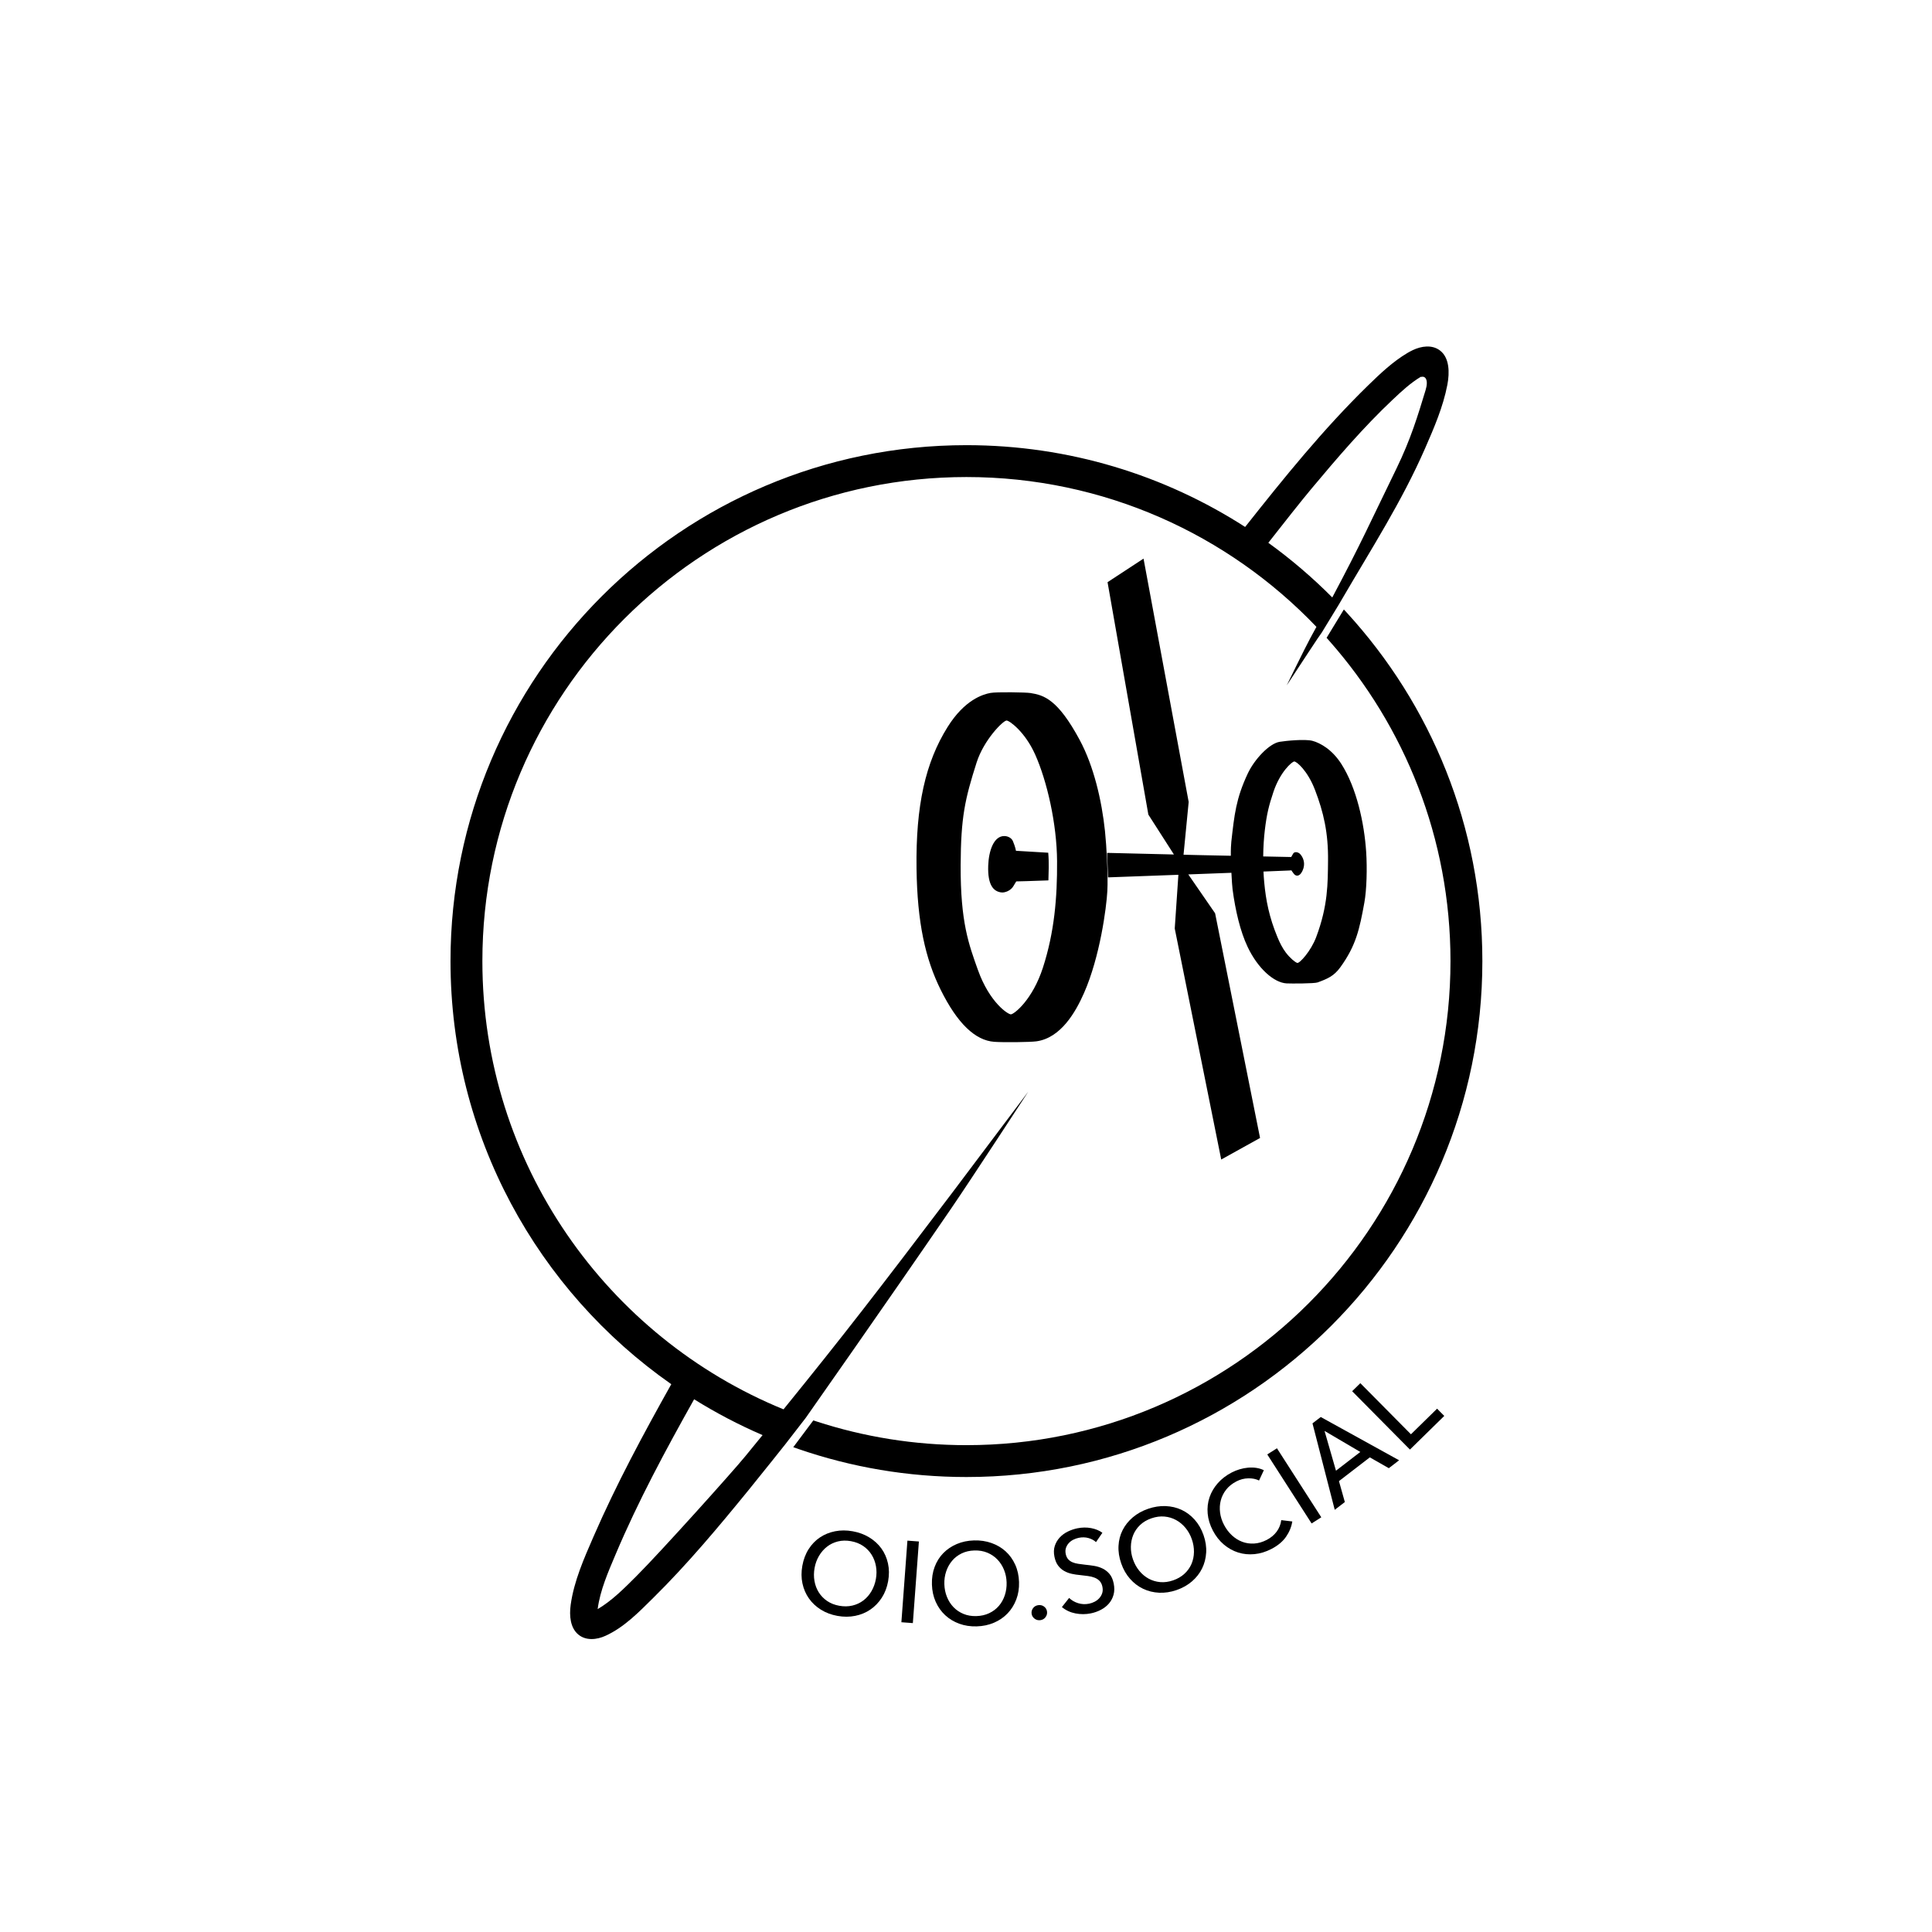
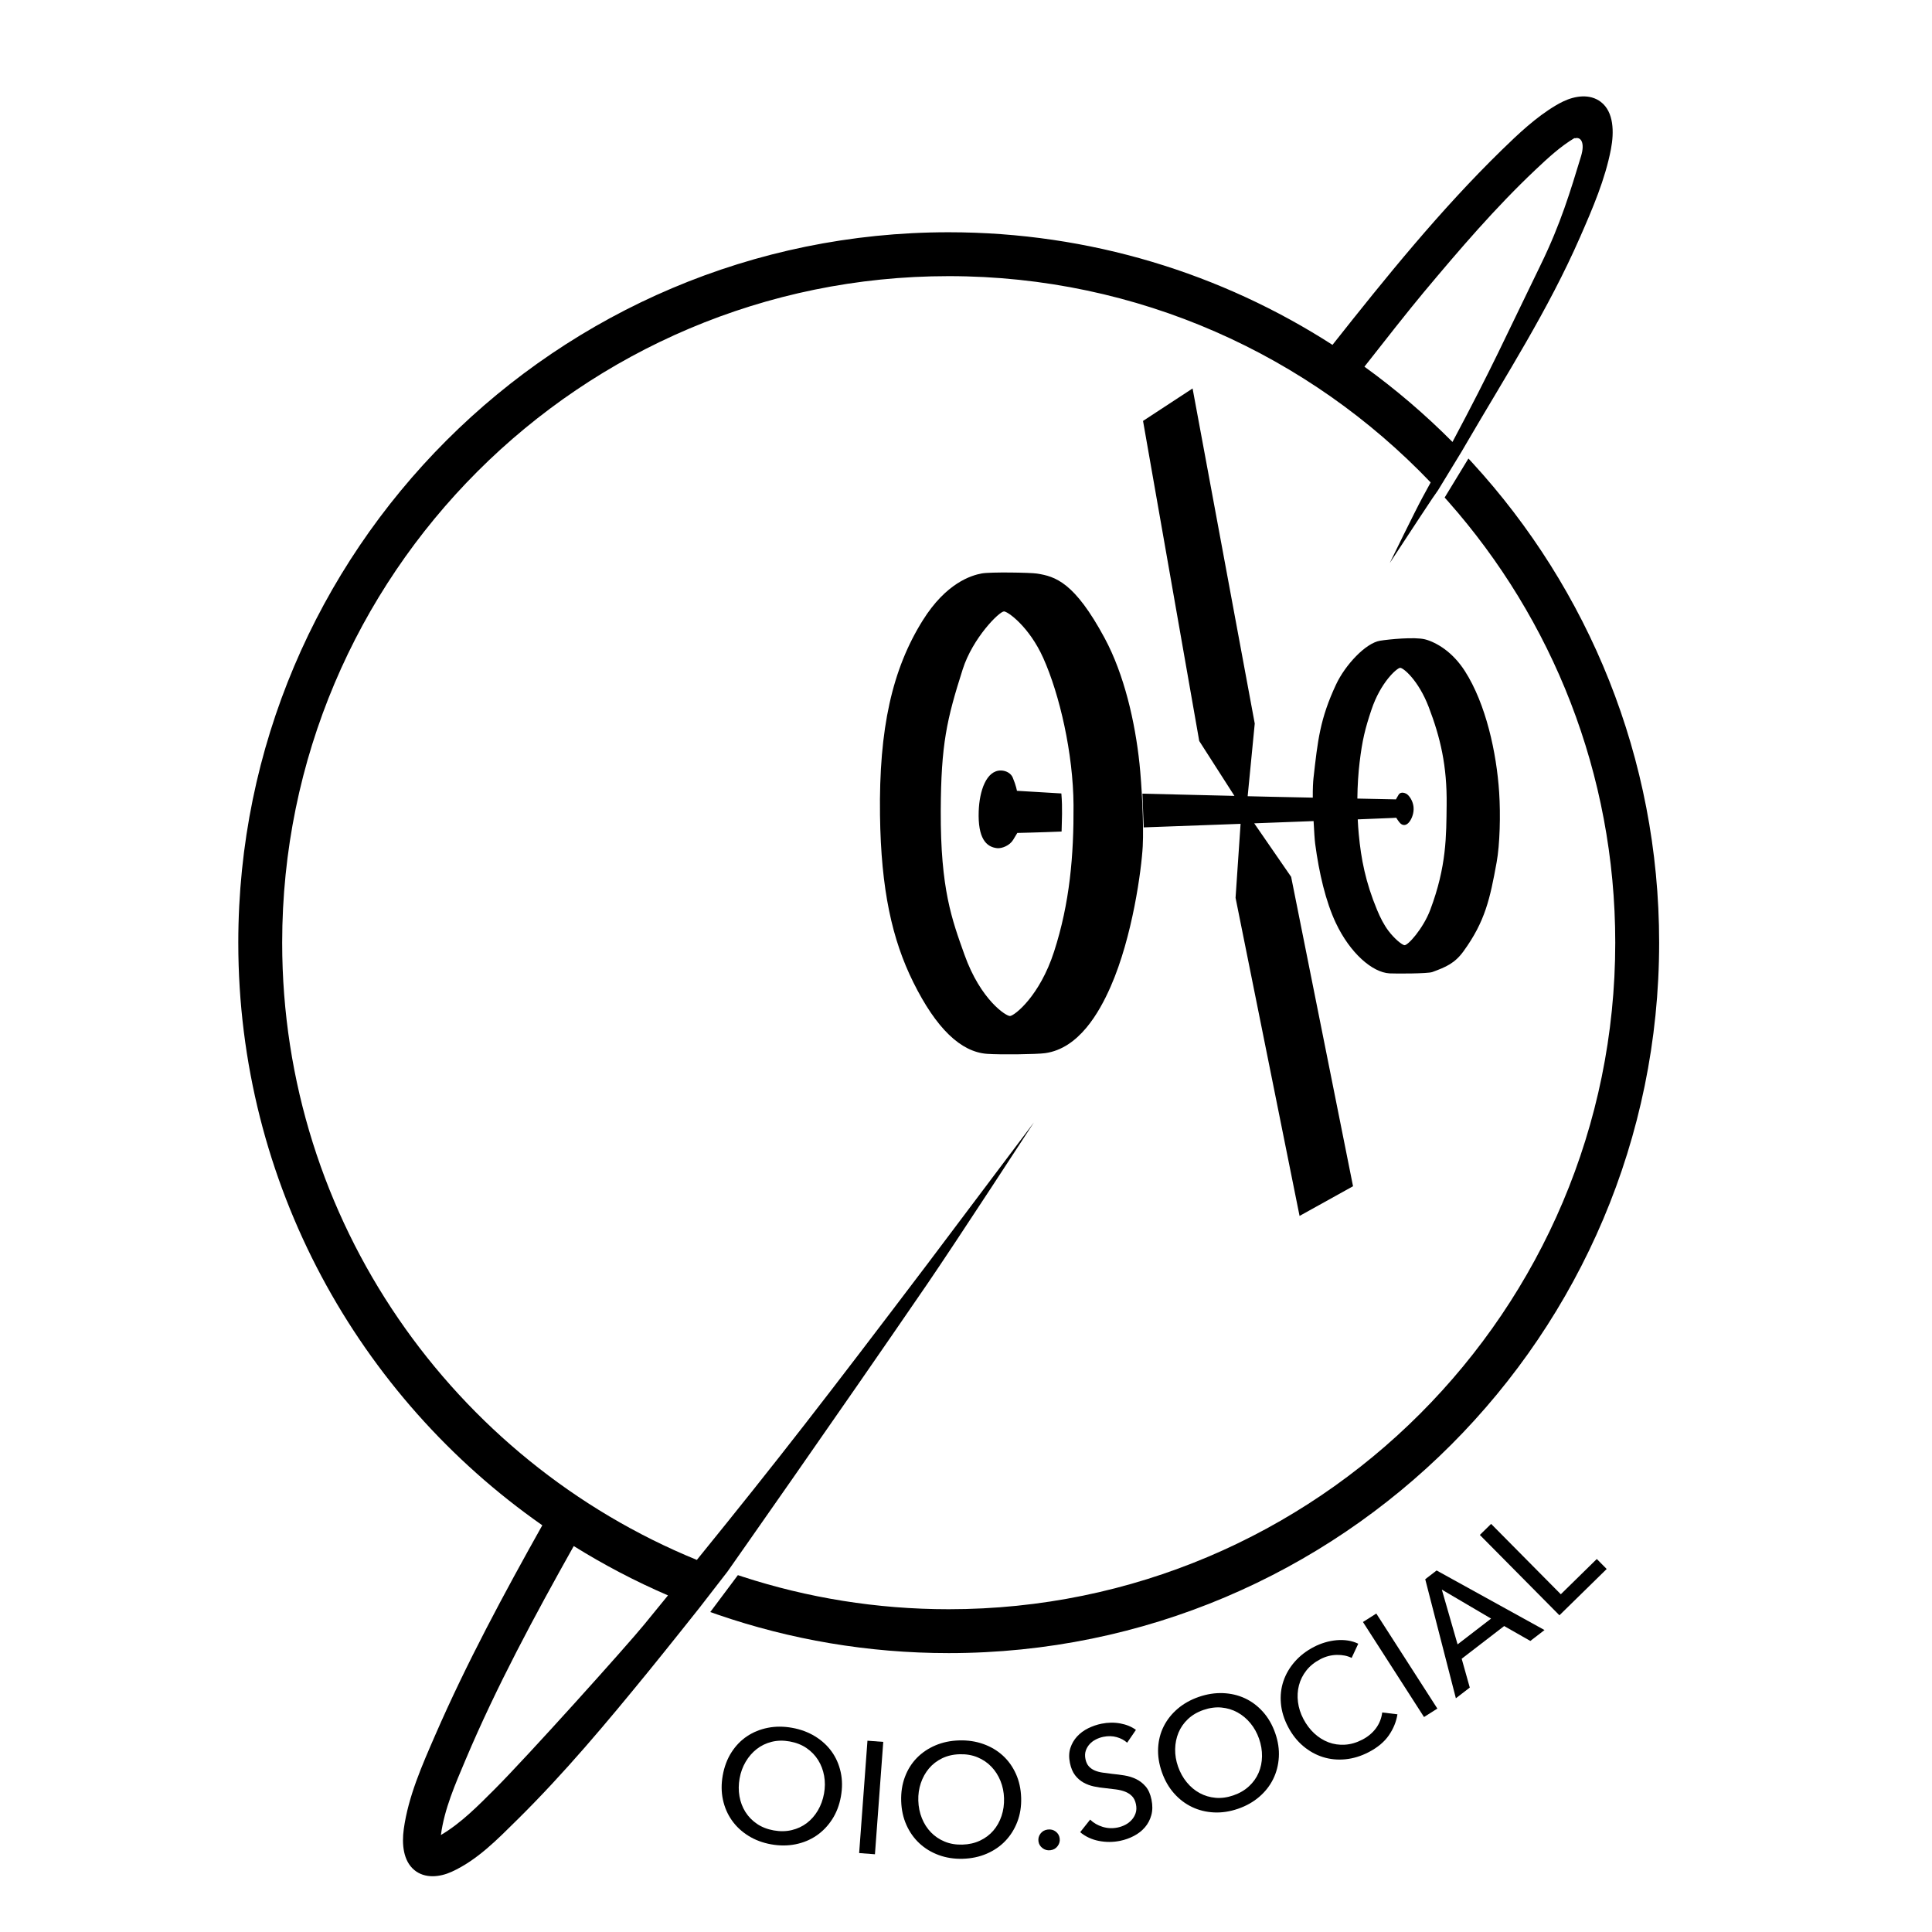
- <svg xmlns="http://www.w3.org/2000/svg" width="100%" height="100%" viewBox="0 0 3334 3334" version="1.1" xml:space="preserve" style="fill-rule:evenodd;clip-rule:evenodd;stroke-linejoin:round;stroke-miterlimit:1.414;">
-   <g>
-     <rect id="Artboard1" x="0" y="-6.015" width="3338.69" height="3338.69" style="fill:none;" />
+ <svg xmlns="http://www.w3.org/2000/svg" width="100%" height="100%" viewBox="0 0 3334 3334" version="1.1" xml:space="preserve" style="fill-rule:evenodd;clip-rule:evenodd;stroke-linejoin:round;stroke-miterlimit:1.414;" id="svg56">
+   <defs id="defs60" />
+   <g id="g12" transform="matrix(1.376993,0,0,1.376993,-659.2992,-657.0316)">
+     <rect id="Artboard1" x="0" y="-6.015" width="3338.69" height="3338.69" style="fill:none" />
    <g id="Layer2">
-       <path d="M2025.81,1474.57l-44.117,-68.826l-70.424,-401.089l62.095,-40.683l77.905,419.955l-8.876,91.044l28.588,0.692l53.03,1.104c-0.15,-10.966 0.396,-20.171 0.848,-24.236c5.315,-47.045 8.047,-74.305 28.325,-117.592c11.439,-24.419 37.011,-51.875 55.14,-54.828c10.987,-1.792 43.174,-4.965 56.253,-1.748c6.954,1.703 16.226,6.105 24.668,12.288c9.536,7.009 18.223,16.35 25.347,27.462c26.383,41.187 39.725,102.313 42.985,152.149c1.847,28.194 0.867,65.289 -3.147,87.389c-8.31,45.703 -14.322,74.081 -41.515,111.613c-11.006,15.189 -22.03,19.776 -39.123,26.065c-5.766,2.122 -46.076,2.071 -53.52,1.685c-21.634,-1.124 -49.544,-25.422 -67.39,-63.197c-12.664,-26.819 -21.012,-62.523 -25.874,-99.139c-0.566,-4.159 -1.357,-15.479 -1.998,-28.525c-24.536,0.938 -49.996,1.897 -74.4,2.807l46.265,67.055l77.566,387.749l-67.013,37.2l-80.205,-398.673l6.294,-92.694c-66.579,2.473 -121.4,4.452 -121.4,4.452l-1.62,-42.268l115.313,2.789Zm-316.615,-278.785c10.855,-1.977 61.055,-1.113 69.111,0.161c23.029,3.639 47.032,10.613 84.895,80.982c24.437,45.423 38.099,104.743 43.64,157.297c2.695,25.721 5.521,76.595 4.051,103.565c-1.564,28.897 -12.682,113.151 -40.239,175.86c-14.464,32.917 -39.988,77.461 -82.071,83.339c-10.557,1.475 -56.128,2.05 -72.774,0.855c-32.841,-2.357 -63.64,-31.62 -92.448,-89.704c-26.476,-53.381 -40.479,-115.796 -41.729,-209.493c-1.449,-108.646 15.408,-183.024 53.609,-244.076c29.334,-46.883 60.792,-56.39 73.955,-58.786Zm27.836,47.611c-6.056,0.071 -39.269,33.372 -51.778,72.619c-20.01,62.779 -27.141,94.054 -27.486,177.031c-0.413,98.659 14.091,136.681 29.679,180.449c20.342,57.108 52.614,77.416 57.171,76.946c5.911,-0.606 37.239,-25.318 55.123,-80.606c19.808,-61.224 24.789,-120.91 24.416,-183.666c-0.384,-64.655 -17.396,-138.602 -37.903,-184.335c-17.694,-39.458 -44.603,-58.493 -49.222,-58.438Zm443.308,260.608c0.283,6.174 0.717,12.432 1.301,18.717c2.902,30.891 8.423,59.901 22.953,94.812c3.92,9.437 8.556,18.683 14.322,26.26c7.406,9.738 15.962,16.723 19.675,17.864c4.127,1.262 23.801,-20.792 32.639,-44.3c20.617,-54.809 20.051,-92.919 20.523,-131.516c0.603,-49.025 -7.897,-84.529 -22.426,-122.555c-12.871,-33.672 -32.169,-49.696 -35.994,-49.197c-4.108,0.533 -24.31,18.063 -35.881,52.704c-7.878,23.634 -11.42,37.705 -14.812,66.109c-1.508,12.654 -2.601,28.134 -2.771,45.03l43.212,0.899l5.088,0.115c0,0 1.489,-2.718 3.487,-6.006c2.318,-3.85 8.8,-2.799 12.381,1.298c3.901,4.442 5.917,9.937 6.275,14.777c0.528,6.897 -1.979,13.619 -5.031,17.795c-4.071,5.565 -8.952,5.397 -12.401,1.259c-2.204,-2.627 -4.277,-6.109 -4.277,-6.109c0,0 -2.168,0.169 -5.315,0.301c-12.494,0.524 -27.08,1.114 -42.948,1.743Zm-371.135,15.252c-25.906,1.087 -55.491,1.752 -55.491,1.752c0,0 -2.048,3.306 -5.171,8.56c-4.312,7.255 -14.187,11.16 -20.219,10.508c-13.796,-1.491 -24.169,-12.546 -23,-46.271c0.88,-25.393 9.533,-51.381 27.971,-51.045c6.478,0.118 12.499,3.586 14.69,8.853c4.331,10.41 5.247,16.578 5.247,16.578l55.683,3.328c1.589,18.67 0.55,33.97 0.29,47.737Z" />
-       <g>
-         <path d="M2280.95,1091.55c-3.505,4.92 -9.121,12.956 -21.803,32.37c-9.838,15.029 -38.671,58.823 -38.671,58.823c0,0 31.849,-65.389 40.913,-81.989c3.581,-6.56 7.029,-12.887 10.346,-19c-152.136,-159.269 -366.556,-258.541 -603.991,-258.541c-461.026,0 -835.319,374.293 -835.319,835.319c0,349.354 214.936,648.916 519.674,773.538c104.809,-129.202 160.483,-201.341 290.046,-372.322l132.336,-175.9c0,0 -98.486,151.156 -133.376,202.076c-114.582,167.25 -250.594,360.751 -250.594,360.751l-35.35,45.662c0,0 -39.916,50.297 -63.515,79.243c-52.246,64.074 -105.516,127.751 -164.198,185.7c-25.224,24.894 -50.372,50.976 -82.752,65.675c-14.641,6.652 -33.507,8.876 -46.896,-2.431c-13.552,-11.458 -15.642,-31.961 -12.981,-51.183c5.669,-40.913 22.89,-79.734 39.447,-117.782c39.305,-90.325 86.026,-176.993 134.151,-262.889c-230.269,-160.994 -380.991,-428.104 -380.991,-730.138c0,-491.38 398.939,-890.319 890.318,-890.319c177.112,0 342.214,51.828 480.952,141.133c67.201,-84.961 134.949,-168.888 212.139,-244.202c21.068,-20.549 42.816,-41.077 67.635,-55.838c3.09,-1.83 6.256,-3.558 9.516,-5.103c14.586,-6.92 33.149,-9.907 46.981,0.652c16.433,12.539 16.753,38.005 12.702,59.143c-7.274,37.986 -22.878,74.157 -38.595,110.067c-40.178,91.845 -92.529,172.841 -142.996,259.483l-5.447,9.319m-1112.81,1371.83c-49.148,87.649 -96.77,175.938 -135.558,267.808c-12.909,30.566 -26.57,61.623 -30.869,94.018l-0.037,0.301c25.173,-14.869 46.149,-36.22 67.146,-57.195c41.454,-41.44 165.189,-179.141 187.594,-206.561c10.402,-12.72 20.324,-24.875 29.832,-36.54c-41.054,-17.696 -80.516,-38.406 -118.108,-61.831Zm1101.26,-1383.69c49.732,-93.353 65.374,-129.364 110.659,-222.236c24.95,-51.195 37.162,-92.23 50.391,-135.655c5.428,-17.803 -0.565,-25.047 -7.952,-22.535l0.094,-0.62c-17.978,10.701 -33.752,25.343 -49.299,40.041c-50.147,47.357 -95.262,100.061 -139.83,153.327c-17.865,21.359 -50.015,62.136 -74.42,93.343c39.311,28.436 76.229,60.003 110.357,94.335Z" />
-         <path d="M2319.06,1051.77c0,0 3.204,3.46 4.806,5.199c145.408,158.489 234.206,369.739 234.206,601.563c0,491.39 -398.931,890.321 -890.323,890.321c-101.273,0 -198.621,-16.942 -289.358,-48.168c-3.161,-1.074 -9.459,-3.298 -9.459,-3.298l34.596,-46.246c0,0 3.713,1.225 5.573,1.828c81.452,26.534 168.388,40.894 258.648,40.894c461.032,0 835.314,-374.301 835.314,-835.331c0,-211.865 -79.036,-405.416 -209.237,-552.741c-1.507,-1.715 -4.56,-5.126 -4.56,-5.126" />
+       <path d="m 2025.81,1474.57 -44.117,-68.826 -70.424,-401.089 62.095,-40.683 77.905,419.955 -8.876,91.044 28.588,0.692 53.03,1.104 c -0.15,-10.966 0.396,-20.171 0.848,-24.236 5.315,-47.045 8.047,-74.305 28.325,-117.592 11.439,-24.419 37.011,-51.875 55.14,-54.828 10.987,-1.792 43.174,-4.965 56.253,-1.748 6.954,1.703 16.226,6.105 24.668,12.288 9.536,7.009 18.223,16.35 25.347,27.462 26.383,41.187 39.725,102.313 42.985,152.149 1.847,28.194 0.867,65.289 -3.147,87.389 -8.31,45.703 -14.322,74.081 -41.515,111.613 -11.006,15.189 -22.03,19.776 -39.123,26.065 -5.766,2.122 -46.076,2.071 -53.52,1.685 -21.634,-1.124 -49.544,-25.422 -67.39,-63.197 -12.664,-26.819 -21.012,-62.523 -25.874,-99.139 -0.566,-4.159 -1.357,-15.479 -1.998,-28.525 -24.536,0.938 -49.996,1.897 -74.4,2.807 l 46.265,67.055 77.566,387.749 -67.013,37.2 -80.205,-398.673 6.294,-92.694 c -66.579,2.473 -121.4,4.452 -121.4,4.452 l -1.62,-42.268 z m -316.615,-278.785 c 10.855,-1.977 61.055,-1.113 69.111,0.161 23.029,3.639 47.032,10.613 84.895,80.982 24.437,45.423 38.099,104.743 43.64,157.297 2.695,25.721 5.521,76.595 4.051,103.565 -1.564,28.897 -12.682,113.151 -40.239,175.86 -14.464,32.917 -39.988,77.461 -82.071,83.339 -10.557,1.475 -56.128,2.05 -72.774,0.855 -32.841,-2.357 -63.64,-31.62 -92.448,-89.704 -26.476,-53.381 -40.479,-115.796 -41.729,-209.493 -1.449,-108.646 15.408,-183.024 53.609,-244.076 29.334,-46.883 60.792,-56.39 73.955,-58.786 z m 27.836,47.611 c -6.056,0.071 -39.269,33.372 -51.778,72.619 -20.01,62.779 -27.141,94.054 -27.486,177.031 -0.413,98.659 14.091,136.681 29.679,180.449 20.342,57.108 52.614,77.416 57.171,76.946 5.911,-0.606 37.239,-25.318 55.123,-80.606 19.808,-61.224 24.789,-120.91 24.416,-183.666 -0.384,-64.655 -17.396,-138.602 -37.903,-184.335 -17.694,-39.458 -44.603,-58.493 -49.222,-58.438 z m 443.308,260.608 c 0.283,6.174 0.717,12.432 1.301,18.717 2.902,30.891 8.423,59.901 22.953,94.812 3.92,9.437 8.556,18.683 14.322,26.26 7.406,9.738 15.962,16.723 19.675,17.864 4.127,1.262 23.801,-20.792 32.639,-44.3 20.617,-54.809 20.051,-92.919 20.523,-131.516 0.603,-49.025 -7.897,-84.529 -22.426,-122.555 -12.871,-33.672 -32.169,-49.696 -35.994,-49.197 -4.108,0.533 -24.31,18.063 -35.881,52.704 -7.878,23.634 -11.42,37.705 -14.812,66.109 -1.508,12.654 -2.601,28.134 -2.771,45.03 l 43.212,0.899 5.088,0.115 c 0,0 1.489,-2.718 3.487,-6.006 2.318,-3.85 8.8,-2.799 12.381,1.298 3.901,4.442 5.917,9.937 6.275,14.777 0.528,6.897 -1.979,13.619 -5.031,17.795 -4.071,5.565 -8.952,5.397 -12.401,1.259 -2.204,-2.627 -4.277,-6.109 -4.277,-6.109 0,0 -2.168,0.169 -5.315,0.301 -12.494,0.524 -27.08,1.114 -42.948,1.743 z m -371.135,15.252 c -25.906,1.087 -55.491,1.752 -55.491,1.752 0,0 -2.048,3.306 -5.171,8.56 -4.312,7.255 -14.187,11.16 -20.219,10.508 -13.796,-1.491 -24.169,-12.546 -23,-46.271 0.88,-25.393 9.533,-51.381 27.971,-51.045 6.478,0.118 12.499,3.586 14.69,8.853 4.331,10.41 5.247,16.578 5.247,16.578 l 55.683,3.328 c 1.589,18.67 0.55,33.97 0.29,47.737 z" id="path3" />
+       <g id="g9">
+         <path d="m 2280.95,1091.55 c -3.505,4.92 -9.121,12.956 -21.803,32.37 -9.838,15.029 -38.671,58.823 -38.671,58.823 0,0 31.849,-65.389 40.913,-81.989 3.581,-6.56 7.029,-12.887 10.346,-19 -152.136,-159.269 -366.556,-258.541 -603.991,-258.541 -461.026,0 -835.319,374.293 -835.319,835.319 0,349.354 214.936,648.916 519.674,773.538 104.809,-129.202 160.483,-201.341 290.046,-372.322 l 132.336,-175.9 c 0,0 -98.486,151.156 -133.376,202.076 -114.582,167.25 -250.594,360.751 -250.594,360.751 l -35.35,45.662 c 0,0 -39.916,50.297 -63.515,79.243 -52.246,64.074 -105.516,127.751 -164.198,185.7 -25.224,24.894 -50.372,50.976 -82.752,65.675 -14.641,6.652 -33.507,8.876 -46.896,-2.431 -13.552,-11.458 -15.642,-31.961 -12.981,-51.183 5.669,-40.913 22.89,-79.734 39.447,-117.782 39.305,-90.325 86.026,-176.993 134.151,-262.889 -230.269,-160.994 -380.991,-428.104 -380.991,-730.138 0,-491.38 398.939,-890.319 890.318,-890.319 177.112,0 342.214,51.828 480.952,141.133 67.201,-84.961 134.949,-168.888 212.139,-244.202 21.068,-20.549 42.816,-41.077 67.635,-55.838 3.09,-1.83 6.256,-3.558 9.516,-5.103 14.586,-6.92 33.149,-9.907 46.981,0.652 16.433,12.539 16.753,38.005 12.702,59.143 -7.274,37.986 -22.878,74.157 -38.595,110.067 -40.178,91.845 -92.529,172.841 -142.996,259.483 l -5.447,9.319 m -1112.81,1371.83 c -49.148,87.649 -96.77,175.938 -135.558,267.808 -12.909,30.566 -26.57,61.623 -30.869,94.018 l -0.037,0.301 c 25.173,-14.869 46.149,-36.22 67.146,-57.195 41.454,-41.44 165.189,-179.141 187.594,-206.561 10.402,-12.72 20.324,-24.875 29.832,-36.54 -41.054,-17.696 -80.516,-38.406 -118.108,-61.831 z m 1101.26,-1383.69 c 49.732,-93.353 65.374,-129.364 110.659,-222.236 24.95,-51.195 37.162,-92.23 50.391,-135.655 5.428,-17.803 -0.565,-25.047 -7.952,-22.535 l 0.094,-0.62 c -17.978,10.701 -33.752,25.343 -49.299,40.041 -50.147,47.357 -95.262,100.061 -139.83,153.327 -17.865,21.359 -50.015,62.136 -74.42,93.343 39.311,28.436 76.229,60.003 110.357,94.335 z" id="path5" />
+         <path d="m 2319.06,1051.77 c 0,0 3.204,3.46 4.806,5.199 145.408,158.489 234.206,369.739 234.206,601.563 0,491.39 -398.931,890.321 -890.323,890.321 -101.273,0 -198.621,-16.942 -289.358,-48.168 -3.161,-1.074 -9.459,-3.298 -9.459,-3.298 l 34.596,-46.246 c 0,0 3.713,1.225 5.573,1.828 81.452,26.534 168.388,40.894 258.648,40.894 461.032,0 835.314,-374.301 835.314,-835.331 0,-211.865 -79.036,-405.416 -209.237,-552.741 -1.507,-1.715 -4.56,-5.126 -4.56,-5.126" id="path7" />
      </g>
    </g>
  </g>
-   <g transform="matrix(-2.45704,-3.47951,3.49355,-2.43716,1318,4286.25)">
-     <g transform="matrix(-0.710521,0.703676,-0.703676,-0.710521,639.725,164.446)">
-       <path d="M323.6,197.14c0,2.567 -0.446,4.922 -1.339,7.067c-0.892,2.144 -2.12,3.991 -3.685,5.54c-1.565,1.55 -3.428,2.755 -5.588,3.615c-2.16,0.861 -4.507,1.292 -7.043,1.292c-2.535,0 -4.875,-0.431 -7.019,-1.292c-2.144,-0.86 -3.999,-2.065 -5.564,-3.615c-1.565,-1.549 -2.786,-3.396 -3.662,-5.54c-0.877,-2.145 -1.315,-4.5 -1.315,-7.067c0,-2.598 0.438,-4.969 1.315,-7.113c0.876,-2.144 2.097,-3.976 3.662,-5.494c1.565,-1.518 3.42,-2.699 5.564,-3.545c2.144,-0.845 4.484,-1.267 7.019,-1.267c2.536,0 4.883,0.422 7.043,1.267c2.16,0.846 4.023,2.027 5.588,3.545c1.565,1.518 2.793,3.35 3.685,5.494c0.893,2.144 1.339,4.515 1.339,7.113Zm-5.024,0c0,-1.815 -0.298,-3.529 -0.892,-5.141c-0.595,-1.612 -1.44,-3.029 -2.536,-4.249c-1.096,-1.221 -2.418,-2.184 -3.967,-2.888c-1.55,-0.704 -3.295,-1.056 -5.236,-1.056c-1.909,0 -3.639,0.352 -5.188,1.056c-1.549,0.704 -2.864,1.667 -3.944,2.888c-1.08,1.22 -1.917,2.637 -2.512,4.249c-0.595,1.612 -0.892,3.326 -0.892,5.141c0,1.847 0.297,3.584 0.892,5.212c0.595,1.628 1.44,3.044 2.535,4.249c1.096,1.205 2.411,2.152 3.944,2.841c1.534,0.689 3.256,1.033 5.165,1.033c1.91,0 3.647,-0.344 5.212,-1.033c1.565,-0.689 2.895,-1.636 3.991,-2.841c1.096,-1.205 1.941,-2.621 2.536,-4.249c0.594,-1.628 0.892,-3.365 0.892,-5.212Z" style="fill-rule:nonzero;" />
+   <g transform="matrix(-2.45704,-3.47951,3.49355,-2.43716,1318,4286.25)" id="g54">
+     <g transform="matrix(-0.9783823,0.9689567,-0.9689567,-0.9783823,718.091,65.44632)" id="g16">
+       <path d="m 323.6,197.14 c 0,2.567 -0.446,4.922 -1.339,7.067 -0.892,2.144 -2.12,3.991 -3.685,5.54 -1.565,1.55 -3.428,2.755 -5.588,3.615 -2.16,0.861 -4.507,1.292 -7.043,1.292 -2.535,0 -4.875,-0.431 -7.019,-1.292 -2.144,-0.86 -3.999,-2.065 -5.564,-3.615 -1.565,-1.549 -2.786,-3.396 -3.662,-5.54 -0.877,-2.145 -1.315,-4.5 -1.315,-7.067 0,-2.598 0.438,-4.969 1.315,-7.113 0.876,-2.144 2.097,-3.976 3.662,-5.494 1.565,-1.518 3.42,-2.699 5.564,-3.545 2.144,-0.845 4.484,-1.267 7.019,-1.267 2.536,0 4.883,0.422 7.043,1.267 2.16,0.846 4.023,2.027 5.588,3.545 1.565,1.518 2.793,3.35 3.685,5.494 0.893,2.144 1.339,4.515 1.339,7.113 z m -5.024,0 c 0,-1.815 -0.298,-3.529 -0.892,-5.141 -0.595,-1.612 -1.44,-3.029 -2.536,-4.249 -1.096,-1.221 -2.418,-2.184 -3.967,-2.888 -1.55,-0.704 -3.295,-1.056 -5.236,-1.056 -1.909,0 -3.639,0.352 -5.188,1.056 -1.549,0.704 -2.864,1.667 -3.944,2.888 -1.08,1.22 -1.917,2.637 -2.512,4.249 -0.595,1.612 -0.892,3.326 -0.892,5.141 0,1.847 0.297,3.584 0.892,5.212 0.595,1.628 1.44,3.044 2.535,4.249 1.096,1.205 2.411,2.152 3.944,2.841 1.534,0.689 3.256,1.033 5.165,1.033 1.91,0 3.647,-0.344 5.212,-1.033 1.565,-0.689 2.895,-1.636 3.991,-2.841 1.096,-1.205 1.941,-2.621 2.536,-4.249 0.594,-1.628 0.892,-3.365 0.892,-5.212 z" style="fill-rule:nonzero" id="path14" />
    </g>
-     <g transform="matrix(-0.633738,0.773548,-0.773548,-0.633738,608.323,199.491)">
-       <rect x="260.972" y="210.518" width="4.648" height="33.243" style="fill-rule:nonzero;" />
+     <g transform="matrix(-0.8726527,1.06517,-1.06517,-0.8726527,674.8507,113.703)" id="g20">
+       <rect x="260.972" y="210.518" width="4.648" height="33.243" style="fill-rule:nonzero" id="rect18" />
    </g>
-     <g transform="matrix(-0.550146,0.835069,-0.835069,-0.550146,595.875,188.352)">
-       <path d="M284.767,238.008c0,2.566 -0.446,4.922 -1.338,7.066c-0.892,2.144 -2.121,3.991 -3.686,5.54c-1.565,1.55 -3.428,2.755 -5.588,3.616c-2.159,0.861 -4.507,1.291 -7.042,1.291c-2.536,0 -4.876,-0.43 -7.02,-1.291c-2.144,-0.861 -3.999,-2.066 -5.564,-3.616c-1.565,-1.549 -2.786,-3.396 -3.662,-5.54c-0.877,-2.144 -1.315,-4.5 -1.315,-7.066c0,-2.598 0.438,-4.97 1.315,-7.114c0.876,-2.144 2.097,-3.975 3.662,-5.493c1.565,-1.518 3.42,-2.7 5.564,-3.545c2.144,-0.845 4.484,-1.268 7.02,-1.268c2.535,0 4.883,0.423 7.042,1.268c2.16,0.845 4.023,2.027 5.588,3.545c1.565,1.518 2.794,3.349 3.686,5.493c0.892,2.144 1.338,4.516 1.338,7.114Zm-5.024,0c0,-1.816 -0.297,-3.53 -0.892,-5.142c-0.595,-1.612 -1.44,-3.028 -2.536,-4.249c-1.095,-1.221 -2.418,-2.183 -3.967,-2.888c-1.55,-0.704 -3.295,-1.056 -5.235,-1.056c-1.91,0 -3.639,0.352 -5.189,1.056c-1.549,0.705 -2.864,1.667 -3.944,2.888c-1.08,1.221 -1.917,2.637 -2.512,4.249c-0.595,1.612 -0.892,3.326 -0.892,5.142c0,1.846 0.297,3.584 0.892,5.211c0.595,1.628 1.44,3.044 2.536,4.25c1.095,1.205 2.41,2.152 3.944,2.84c1.534,0.689 3.255,1.033 5.165,1.033c1.909,0 3.646,-0.344 5.211,-1.033c1.565,-0.688 2.896,-1.635 3.991,-2.84c1.096,-1.206 1.941,-2.622 2.536,-4.25c0.595,-1.627 0.892,-3.365 0.892,-5.211Z" style="fill-rule:nonzero;" />
+     <g transform="matrix(-0.7575471,1.149884,-1.149884,-0.7575471,657.7099,98.36471)" id="g24">
+       <path d="m 284.767,238.008 c 0,2.566 -0.446,4.922 -1.338,7.066 -0.892,2.144 -2.121,3.991 -3.686,5.54 -1.565,1.55 -3.428,2.755 -5.588,3.616 -2.159,0.861 -4.507,1.291 -7.042,1.291 -2.536,0 -4.876,-0.43 -7.02,-1.291 -2.144,-0.861 -3.999,-2.066 -5.564,-3.616 -1.565,-1.549 -2.786,-3.396 -3.662,-5.54 -0.877,-2.144 -1.315,-4.5 -1.315,-7.066 0,-2.598 0.438,-4.97 1.315,-7.114 0.876,-2.144 2.097,-3.975 3.662,-5.493 1.565,-1.518 3.42,-2.7 5.564,-3.545 2.144,-0.845 4.484,-1.268 7.02,-1.268 2.535,0 4.883,0.423 7.042,1.268 2.16,0.845 4.023,2.027 5.588,3.545 1.565,1.518 2.794,3.349 3.686,5.493 0.892,2.144 1.338,4.516 1.338,7.114 z m -5.024,0 c 0,-1.816 -0.297,-3.53 -0.892,-5.142 -0.595,-1.612 -1.44,-3.028 -2.536,-4.249 -1.095,-1.221 -2.418,-2.183 -3.967,-2.888 -1.55,-0.704 -3.295,-1.056 -5.235,-1.056 -1.91,0 -3.639,0.352 -5.189,1.056 -1.549,0.705 -2.864,1.667 -3.944,2.888 -1.08,1.221 -1.917,2.637 -2.512,4.249 -0.595,1.612 -0.892,3.326 -0.892,5.142 0,1.846 0.297,3.584 0.892,5.211 0.595,1.628 1.44,3.044 2.536,4.25 1.095,1.205 2.41,2.152 3.944,2.84 1.534,0.689 3.255,1.033 5.165,1.033 1.909,0 3.646,-0.344 5.211,-1.033 1.565,-0.688 2.896,-1.635 3.991,-2.84 1.096,-1.206 1.941,-2.622 2.536,-4.25 0.595,-1.627 0.892,-3.365 0.892,-5.211 z" style="fill-rule:nonzero" id="path22" />
    </g>
-     <g transform="matrix(-0.4683,0.88357,-0.88357,-0.4683,586.327,223.304)">
-       <path d="M235.225,285.25c0,0.814 -0.297,1.534 -0.892,2.16c-0.595,0.626 -1.346,0.939 -2.254,0.939c-0.876,0 -1.62,-0.305 -2.23,-0.915c-0.61,-0.611 -0.916,-1.323 -0.916,-2.137c0,-0.845 0.298,-1.573 0.893,-2.183c0.594,-0.61 1.346,-0.916 2.253,-0.916c0.908,0 1.659,0.298 2.254,0.892c0.595,0.595 0.892,1.315 0.892,2.16Z" style="fill-rule:nonzero;" />
+     <g transform="matrix(-0.6448457,1.21667,-1.21667,-0.6448457,644.5624,146.4934)" id="g28">
+       <path d="m 235.225,285.25 c 0,0.814 -0.297,1.534 -0.892,2.16 -0.595,0.626 -1.346,0.939 -2.254,0.939 -0.876,0 -1.62,-0.305 -2.23,-0.915 -0.61,-0.611 -0.916,-1.323 -0.916,-2.137 0,-0.845 0.298,-1.573 0.893,-2.183 0.594,-0.61 1.346,-0.916 2.253,-0.916 0.908,0 1.659,0.298 2.254,0.892 0.595,0.595 0.892,1.315 0.892,2.16 z" style="fill-rule:nonzero" id="path26" />
    </g>
-     <g transform="matrix(-0.398584,0.917132,-0.917132,-0.398584,582.094,219.01)">
-       <path d="M239.803,273.269c-0.657,-0.907 -1.549,-1.651 -2.676,-2.23c-1.127,-0.579 -2.394,-0.868 -3.803,-0.868c-0.751,0 -1.51,0.101 -2.277,0.305c-0.767,0.203 -1.464,0.532 -2.09,0.986c-0.626,0.454 -1.134,1.017 -1.526,1.69c-0.391,0.673 -0.587,1.479 -0.587,2.418c0,0.908 0.18,1.667 0.54,2.277c0.36,0.611 0.846,1.127 1.456,1.55c0.61,0.422 1.33,0.782 2.16,1.08c0.829,0.297 1.714,0.602 2.653,0.915c1.126,0.345 2.269,0.736 3.427,1.174c1.158,0.438 2.207,1.017 3.146,1.737c0.939,0.72 1.706,1.62 2.301,2.7c0.594,1.08 0.892,2.45 0.892,4.109c0,1.721 -0.321,3.216 -0.963,4.484c-0.641,1.267 -1.494,2.316 -2.559,3.145c-1.064,0.83 -2.293,1.448 -3.685,1.855c-1.393,0.407 -2.825,0.61 -4.297,0.61c-2.097,0 -4.124,-0.406 -6.08,-1.22c-1.956,-0.814 -3.576,-2.019 -4.86,-3.616l3.616,-3.052c0.782,1.159 1.831,2.098 3.146,2.818c1.314,0.719 2.738,1.079 4.272,1.079c0.783,0 1.565,-0.109 2.348,-0.328c0.782,-0.219 1.495,-0.564 2.136,-1.033c0.642,-0.47 1.166,-1.057 1.573,-1.761c0.407,-0.704 0.611,-1.557 0.611,-2.559c0,-1.002 -0.212,-1.839 -0.634,-2.512c-0.423,-0.673 -0.994,-1.244 -1.714,-1.714c-0.72,-0.469 -1.557,-0.868 -2.512,-1.197c-0.955,-0.329 -1.964,-0.665 -3.029,-1.009c-1.064,-0.313 -2.112,-0.697 -3.145,-1.151c-1.033,-0.454 -1.957,-1.033 -2.771,-1.737c-0.813,-0.704 -1.471,-1.573 -1.972,-2.606c-0.5,-1.033 -0.751,-2.316 -0.751,-3.85c0,-1.659 0.337,-3.083 1.01,-4.273c0.673,-1.189 1.549,-2.175 2.629,-2.958c1.08,-0.782 2.301,-1.354 3.662,-1.714c1.362,-0.36 2.731,-0.54 4.109,-0.54c1.94,0 3.756,0.345 5.446,1.033c1.691,0.689 3.052,1.612 4.085,2.771l-3.287,3.192Z" style="fill-rule:nonzero;" />
+     <g transform="matrix(-0.5488473,1.262884,-1.262884,-0.5488473,638.7335,140.5806)" id="g32">
+       <path d="m 239.803,273.269 c -0.657,-0.907 -1.549,-1.651 -2.676,-2.23 -1.127,-0.579 -2.394,-0.868 -3.803,-0.868 -0.751,0 -1.51,0.101 -2.277,0.305 -0.767,0.203 -1.464,0.532 -2.09,0.986 -0.626,0.454 -1.134,1.017 -1.526,1.69 -0.391,0.673 -0.587,1.479 -0.587,2.418 0,0.908 0.18,1.667 0.54,2.277 0.36,0.611 0.846,1.127 1.456,1.55 0.61,0.422 1.33,0.782 2.16,1.08 0.829,0.297 1.714,0.602 2.653,0.915 1.126,0.345 2.269,0.736 3.427,1.174 1.158,0.438 2.207,1.017 3.146,1.737 0.939,0.72 1.706,1.62 2.301,2.7 0.594,1.08 0.892,2.45 0.892,4.109 0,1.721 -0.321,3.216 -0.963,4.484 -0.641,1.267 -1.494,2.316 -2.559,3.145 -1.064,0.83 -2.293,1.448 -3.685,1.855 -1.393,0.407 -2.825,0.61 -4.297,0.61 -2.097,0 -4.124,-0.406 -6.08,-1.22 -1.956,-0.814 -3.576,-2.019 -4.86,-3.616 l 3.616,-3.052 c 0.782,1.159 1.831,2.098 3.146,2.818 1.314,0.719 2.738,1.079 4.272,1.079 0.783,0 1.565,-0.109 2.348,-0.328 0.782,-0.219 1.495,-0.564 2.136,-1.033 0.642,-0.47 1.166,-1.057 1.573,-1.761 0.407,-0.704 0.611,-1.557 0.611,-2.559 0,-1.002 -0.212,-1.839 -0.634,-2.512 -0.423,-0.673 -0.994,-1.244 -1.714,-1.714 -0.72,-0.469 -1.557,-0.868 -2.512,-1.197 -0.955,-0.329 -1.964,-0.665 -3.029,-1.009 -1.064,-0.313 -2.112,-0.697 -3.145,-1.151 -1.033,-0.454 -1.957,-1.033 -2.771,-1.737 -0.813,-0.704 -1.471,-1.573 -1.972,-2.606 -0.5,-1.033 -0.751,-2.316 -0.751,-3.85 0,-1.659 0.337,-3.083 1.01,-4.273 0.673,-1.189 1.549,-2.175 2.629,-2.958 1.08,-0.782 2.301,-1.354 3.662,-1.714 1.362,-0.36 2.731,-0.54 4.109,-0.54 1.94,0 3.756,0.345 5.446,1.033 1.691,0.689 3.052,1.612 4.085,2.771 z" style="fill-rule:nonzero" id="path30" />
    </g>
-     <g transform="matrix(-0.273988,0.961733,-0.961733,-0.273988,578.468,216.41)">
-       <path d="M245.113,309.88c0,2.566 -0.446,4.922 -1.339,7.066c-0.892,2.144 -2.12,3.991 -3.685,5.54c-1.565,1.55 -3.428,2.755 -5.588,3.616c-2.16,0.861 -4.507,1.291 -7.043,1.291c-2.535,0 -4.875,-0.43 -7.019,-1.291c-2.144,-0.861 -3.999,-2.066 -5.564,-3.616c-1.565,-1.549 -2.786,-3.396 -3.662,-5.54c-0.877,-2.144 -1.315,-4.5 -1.315,-7.066c0,-2.598 0.438,-4.97 1.315,-7.114c0.876,-2.144 2.097,-3.975 3.662,-5.493c1.565,-1.518 3.42,-2.7 5.564,-3.545c2.144,-0.845 4.484,-1.268 7.019,-1.268c2.536,0 4.883,0.423 7.043,1.268c2.16,0.845 4.023,2.027 5.588,3.545c1.565,1.518 2.793,3.349 3.685,5.493c0.893,2.144 1.339,4.516 1.339,7.114Zm-5.024,0c0,-1.816 -0.298,-3.53 -0.892,-5.142c-0.595,-1.612 -1.44,-3.028 -2.536,-4.249c-1.095,-1.221 -2.418,-2.183 -3.967,-2.888c-1.55,-0.704 -3.295,-1.056 -5.236,-1.056c-1.909,0 -3.639,0.352 -5.188,1.056c-1.549,0.705 -2.864,1.667 -3.944,2.888c-1.08,1.221 -1.917,2.637 -2.512,4.249c-0.595,1.612 -0.892,3.326 -0.892,5.142c0,1.846 0.297,3.584 0.892,5.211c0.595,1.628 1.44,3.044 2.535,4.25c1.096,1.205 2.411,2.152 3.944,2.84c1.534,0.689 3.256,1.033 5.165,1.033c1.91,0 3.647,-0.344 5.212,-1.033c1.565,-0.688 2.896,-1.635 3.991,-2.84c1.096,-1.206 1.941,-2.622 2.536,-4.25c0.594,-1.627 0.892,-3.365 0.892,-5.211Z" style="fill-rule:nonzero;" />
+     <g transform="matrix(-0.3772795,1.324299,-1.324299,-0.3772795,633.7406,137.0004)" id="g36">
+       <path d="m 245.113,309.88 c 0,2.566 -0.446,4.922 -1.339,7.066 -0.892,2.144 -2.12,3.991 -3.685,5.54 -1.565,1.55 -3.428,2.755 -5.588,3.616 -2.16,0.861 -4.507,1.291 -7.043,1.291 -2.535,0 -4.875,-0.43 -7.019,-1.291 -2.144,-0.861 -3.999,-2.066 -5.564,-3.616 -1.565,-1.549 -2.786,-3.396 -3.662,-5.54 -0.877,-2.144 -1.315,-4.5 -1.315,-7.066 0,-2.598 0.438,-4.97 1.315,-7.114 0.876,-2.144 2.097,-3.975 3.662,-5.493 1.565,-1.518 3.42,-2.7 5.564,-3.545 2.144,-0.845 4.484,-1.268 7.019,-1.268 2.536,0 4.883,0.423 7.043,1.268 2.16,0.845 4.023,2.027 5.588,3.545 1.565,1.518 2.793,3.349 3.685,5.493 0.893,2.144 1.339,4.516 1.339,7.114 z m -5.024,0 c 0,-1.816 -0.298,-3.53 -0.892,-5.142 -0.595,-1.612 -1.44,-3.028 -2.536,-4.249 -1.095,-1.221 -2.418,-2.183 -3.967,-2.888 -1.55,-0.704 -3.295,-1.056 -5.236,-1.056 -1.909,0 -3.639,0.352 -5.188,1.056 -1.549,0.705 -2.864,1.667 -3.944,2.888 -1.08,1.221 -1.917,2.637 -2.512,4.249 -0.595,1.612 -0.892,3.326 -0.892,5.142 0,1.846 0.297,3.584 0.892,5.211 0.595,1.628 1.44,3.044 2.535,4.25 1.096,1.205 2.411,2.152 3.944,2.84 1.534,0.689 3.256,1.033 5.165,1.033 1.91,0 3.647,-0.344 5.212,-1.033 1.565,-0.688 2.896,-1.635 3.991,-2.84 1.096,-1.206 1.941,-2.622 2.536,-4.25 0.594,-1.627 0.892,-3.365 0.892,-5.211 z" style="fill-rule:nonzero" id="path34" />
    </g>
-     <g transform="matrix(-0.131444,0.991324,-0.991324,-0.131444,585.903,220.389)">
-       <path d="M228.943,361.701c-1.315,1.785 -3.021,3.232 -5.118,4.344c-2.098,1.111 -4.617,1.666 -7.56,1.666c-2.535,0 -4.875,-0.43 -7.019,-1.291c-2.144,-0.861 -3.991,-2.066 -5.541,-3.615c-1.549,-1.55 -2.762,-3.396 -3.639,-5.541c-0.876,-2.144 -1.314,-4.499 -1.314,-7.066c0,-2.598 0.446,-4.969 1.338,-7.113c0.892,-2.145 2.128,-3.976 3.709,-5.494c1.581,-1.518 3.451,-2.7 5.611,-3.545c2.16,-0.845 4.508,-1.268 7.043,-1.268c1.127,0 2.269,0.11 3.428,0.329c1.158,0.219 2.269,0.548 3.333,0.986c1.065,0.438 2.035,0.978 2.911,1.62c0.877,0.642 1.628,1.385 2.254,2.23l-3.662,2.817c-0.814,-1.126 -1.964,-2.058 -3.451,-2.793c-1.487,-0.736 -3.091,-1.104 -4.813,-1.104c-1.941,0 -3.686,0.352 -5.235,1.057c-1.55,0.704 -2.872,1.667 -3.968,2.887c-1.095,1.221 -1.94,2.638 -2.535,4.25c-0.595,1.612 -0.892,3.325 -0.892,5.141c0,1.878 0.289,3.631 0.868,5.259c0.579,1.627 1.409,3.044 2.489,4.249c1.08,1.205 2.394,2.152 3.944,2.841c1.549,0.688 3.279,1.033 5.188,1.033c1.878,0 3.584,-0.376 5.118,-1.127c1.534,-0.752 2.802,-1.847 3.803,-3.287l3.71,2.535Z" style="fill-rule:nonzero;" />
+     <g transform="matrix(-0.1809974,1.365046,-1.365046,-0.1809974,643.9785,142.4794)" id="g40">
+       <path d="m 228.943,361.701 c -1.315,1.785 -3.021,3.232 -5.118,4.344 -2.098,1.111 -4.617,1.666 -7.56,1.666 -2.535,0 -4.875,-0.43 -7.019,-1.291 -2.144,-0.861 -3.991,-2.066 -5.541,-3.615 -1.549,-1.55 -2.762,-3.396 -3.639,-5.541 -0.876,-2.144 -1.314,-4.499 -1.314,-7.066 0,-2.598 0.446,-4.969 1.338,-7.113 0.892,-2.145 2.128,-3.976 3.709,-5.494 1.581,-1.518 3.451,-2.7 5.611,-3.545 2.16,-0.845 4.508,-1.268 7.043,-1.268 1.127,0 2.269,0.11 3.428,0.329 1.158,0.219 2.269,0.548 3.333,0.986 1.065,0.438 2.035,0.978 2.911,1.62 0.877,0.642 1.628,1.385 2.254,2.23 l -3.662,2.817 c -0.814,-1.126 -1.964,-2.058 -3.451,-2.793 -1.487,-0.736 -3.091,-1.104 -4.813,-1.104 -1.941,0 -3.686,0.352 -5.235,1.057 -1.55,0.704 -2.872,1.667 -3.968,2.887 -1.095,1.221 -1.94,2.638 -2.535,4.25 -0.595,1.612 -0.892,3.325 -0.892,5.141 0,1.878 0.289,3.631 0.868,5.259 0.579,1.627 1.409,3.044 2.489,4.249 1.08,1.205 2.394,2.152 3.944,2.841 1.549,0.688 3.279,1.033 5.188,1.033 1.878,0 3.584,-0.376 5.118,-1.127 1.534,-0.752 2.802,-1.847 3.803,-3.287 z" style="fill-rule:nonzero" id="path38" />
    </g>
-     <g transform="matrix(-0.0437432,0.999043,-0.999043,-0.0437432,602.008,227.159)">
-       <rect x="196.327" y="368.45" width="4.648" height="33.243" style="fill-rule:nonzero;" />
+     <g transform="matrix(-0.06023408,1.375675,-1.375675,-0.06023408,666.155,151.8017)" id="g44">
+       <rect x="196.327" y="368.45" width="4.648" height="33.243" style="fill-rule:nonzero" id="rect42" />
    </g>
-     <g transform="matrix(0.0468917,0.9989,-0.9989,0.0468917,598.173,205.754)">
-       <path d="M196.667,416.333l-5.165,0l14.414,-33.243l4.226,0l14.274,33.243l-5.259,0l-3.38,-8.17l-15.777,0l-3.333,8.17Zm4.977,-12.255l12.442,0l-6.197,-15.588l-6.245,15.588Z" style="fill-rule:nonzero;" />
+     <g transform="matrix(0.06456954,1.375478,-1.375478,0.06456954,660.8742,122.3271)" id="g48">
+       <path d="m 196.667,416.333 h -5.165 l 14.414,-33.243 h 4.226 l 14.274,33.243 h -5.259 l -3.38,-8.17 H 200 Z m 4.977,-12.255 h 12.442 l -6.197,-15.588 z" style="fill-rule:nonzero" id="path46" />
    </g>
-     <g transform="matrix(0.165135,0.986271,-0.986271,0.165135,606.652,186.437)">
-       <path d="M201.888,447.422l14.837,0l0,4.132l-19.485,0l0,-33.243l4.648,0l0,29.111Z" style="fill-rule:nonzero;" />
+     <g transform="matrix(0.2273897,1.358088,-1.358088,0.2273897,672.5497,95.72777)" id="g52">
+       <path d="m 201.888,447.422 h 14.837 v 4.132 H 197.24 v -33.243 h 4.648 z" style="fill-rule:nonzero" id="path50" />
    </g>
  </g>
</svg>
